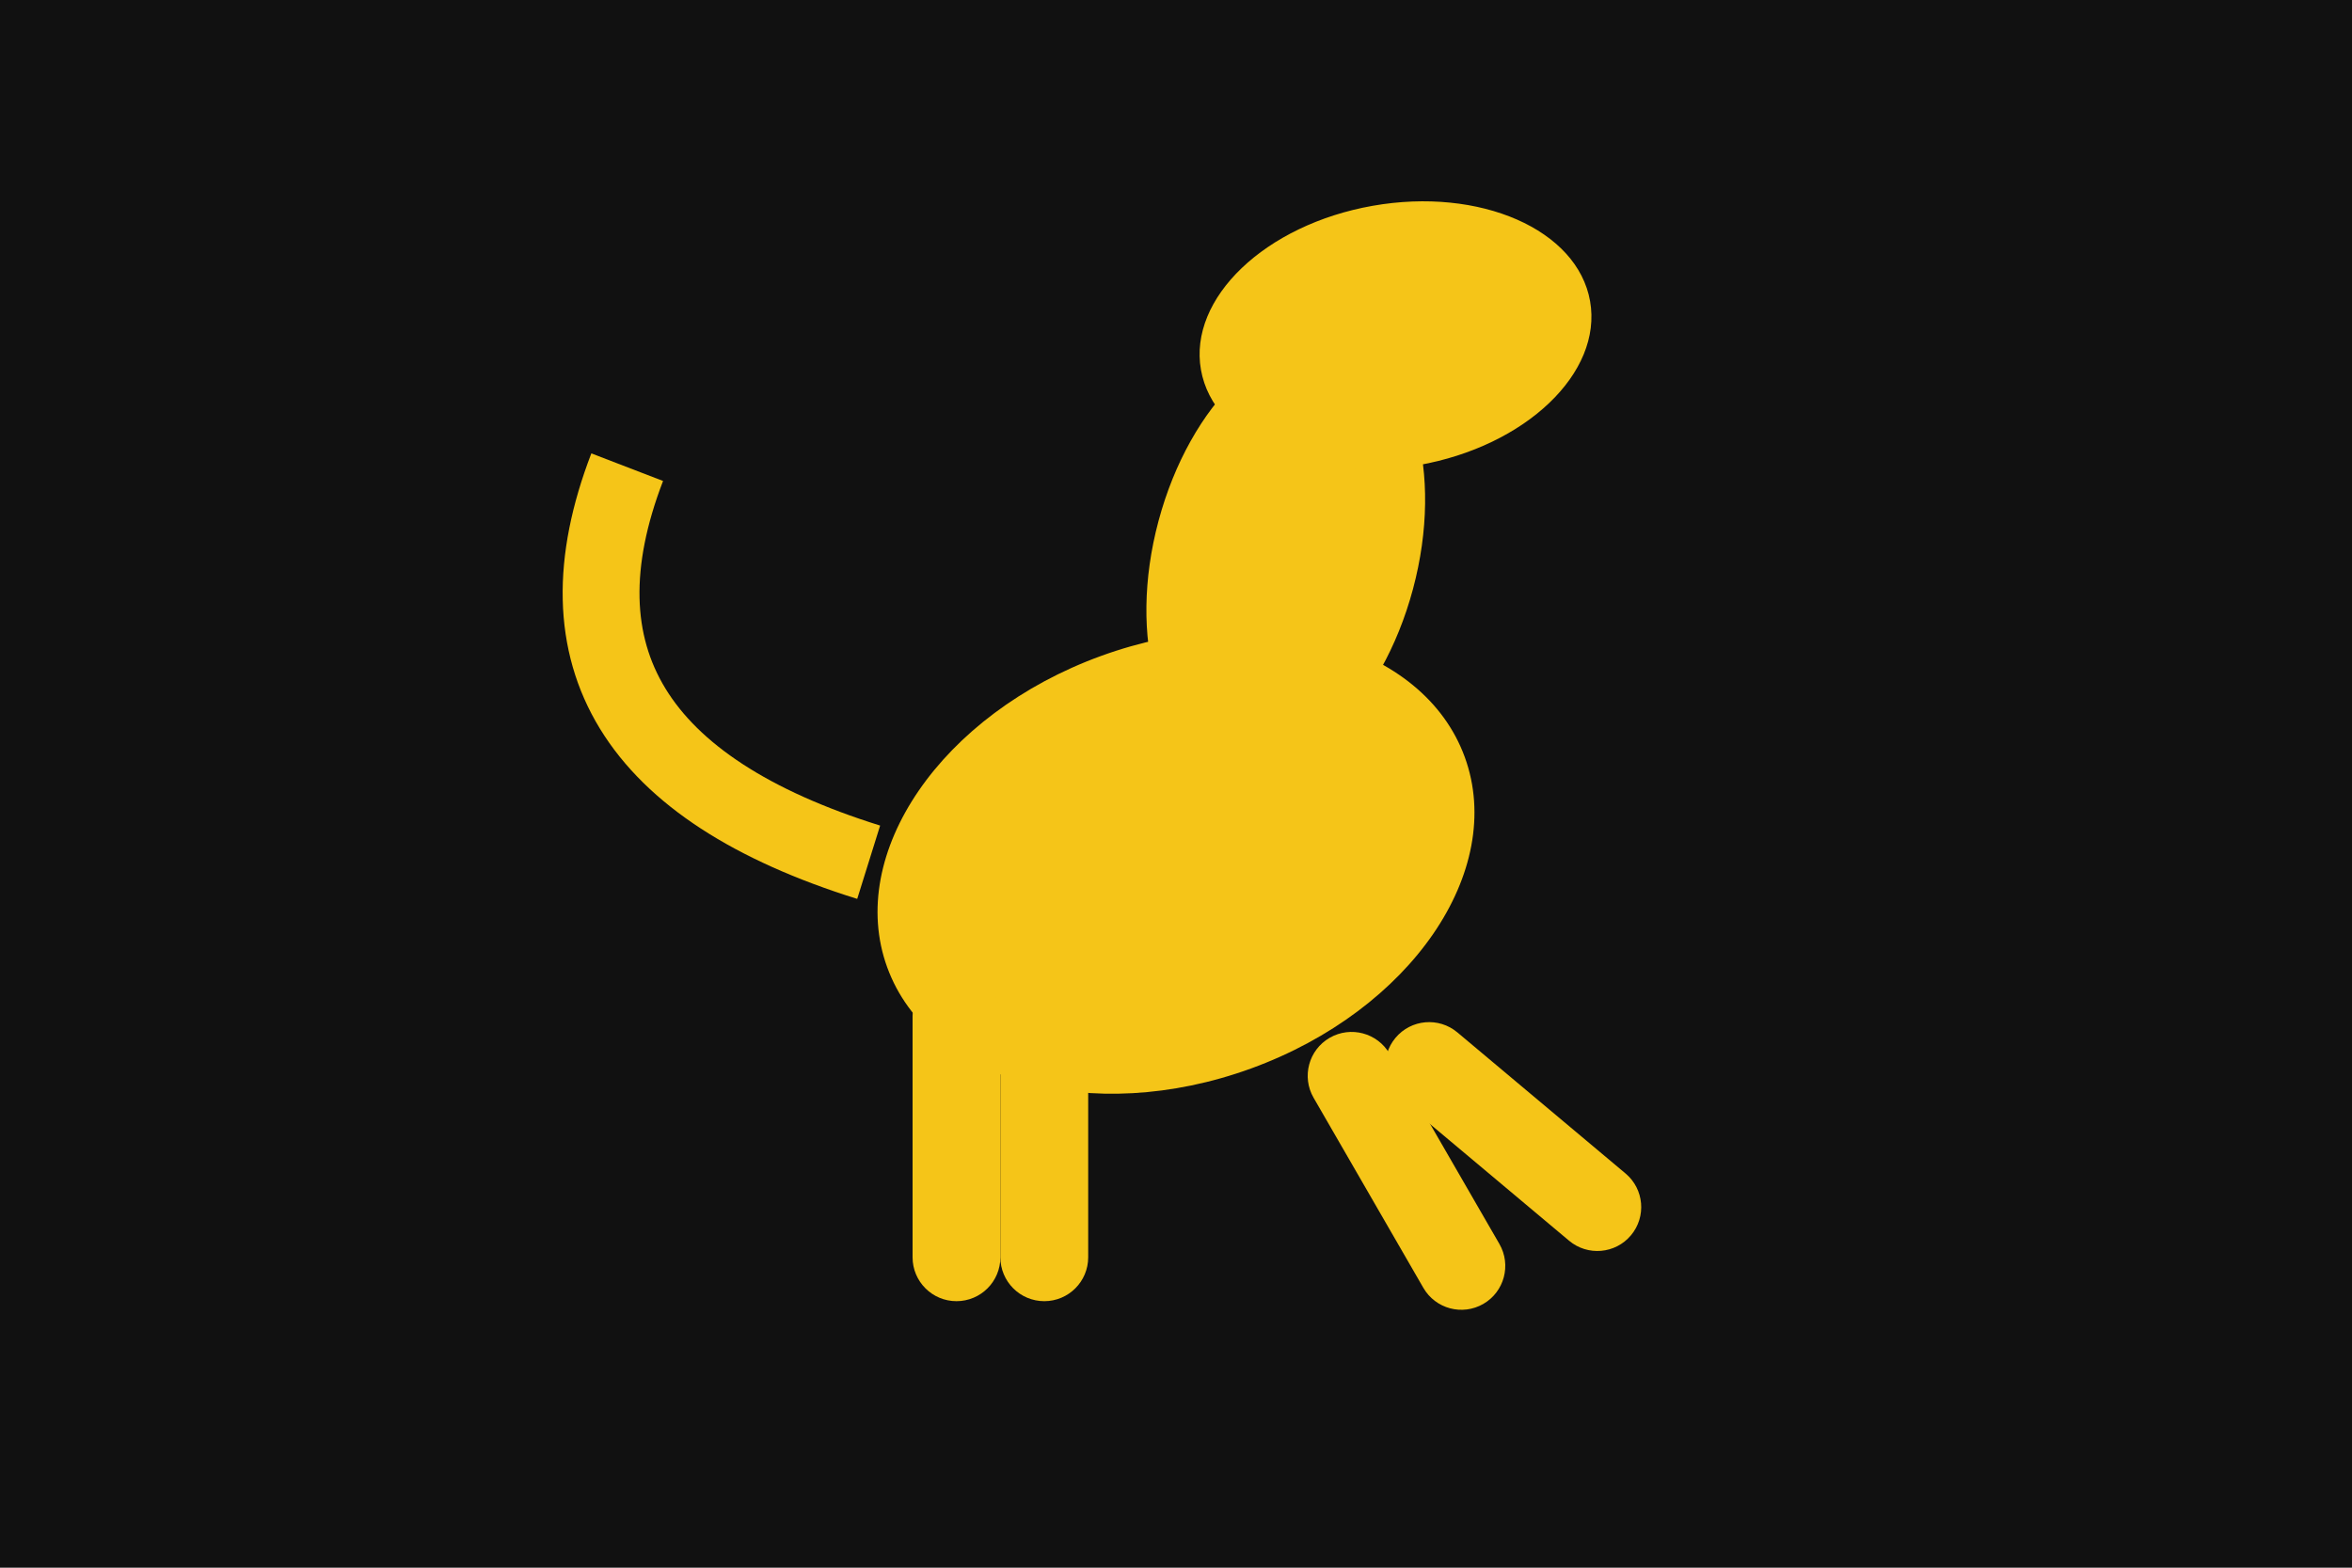
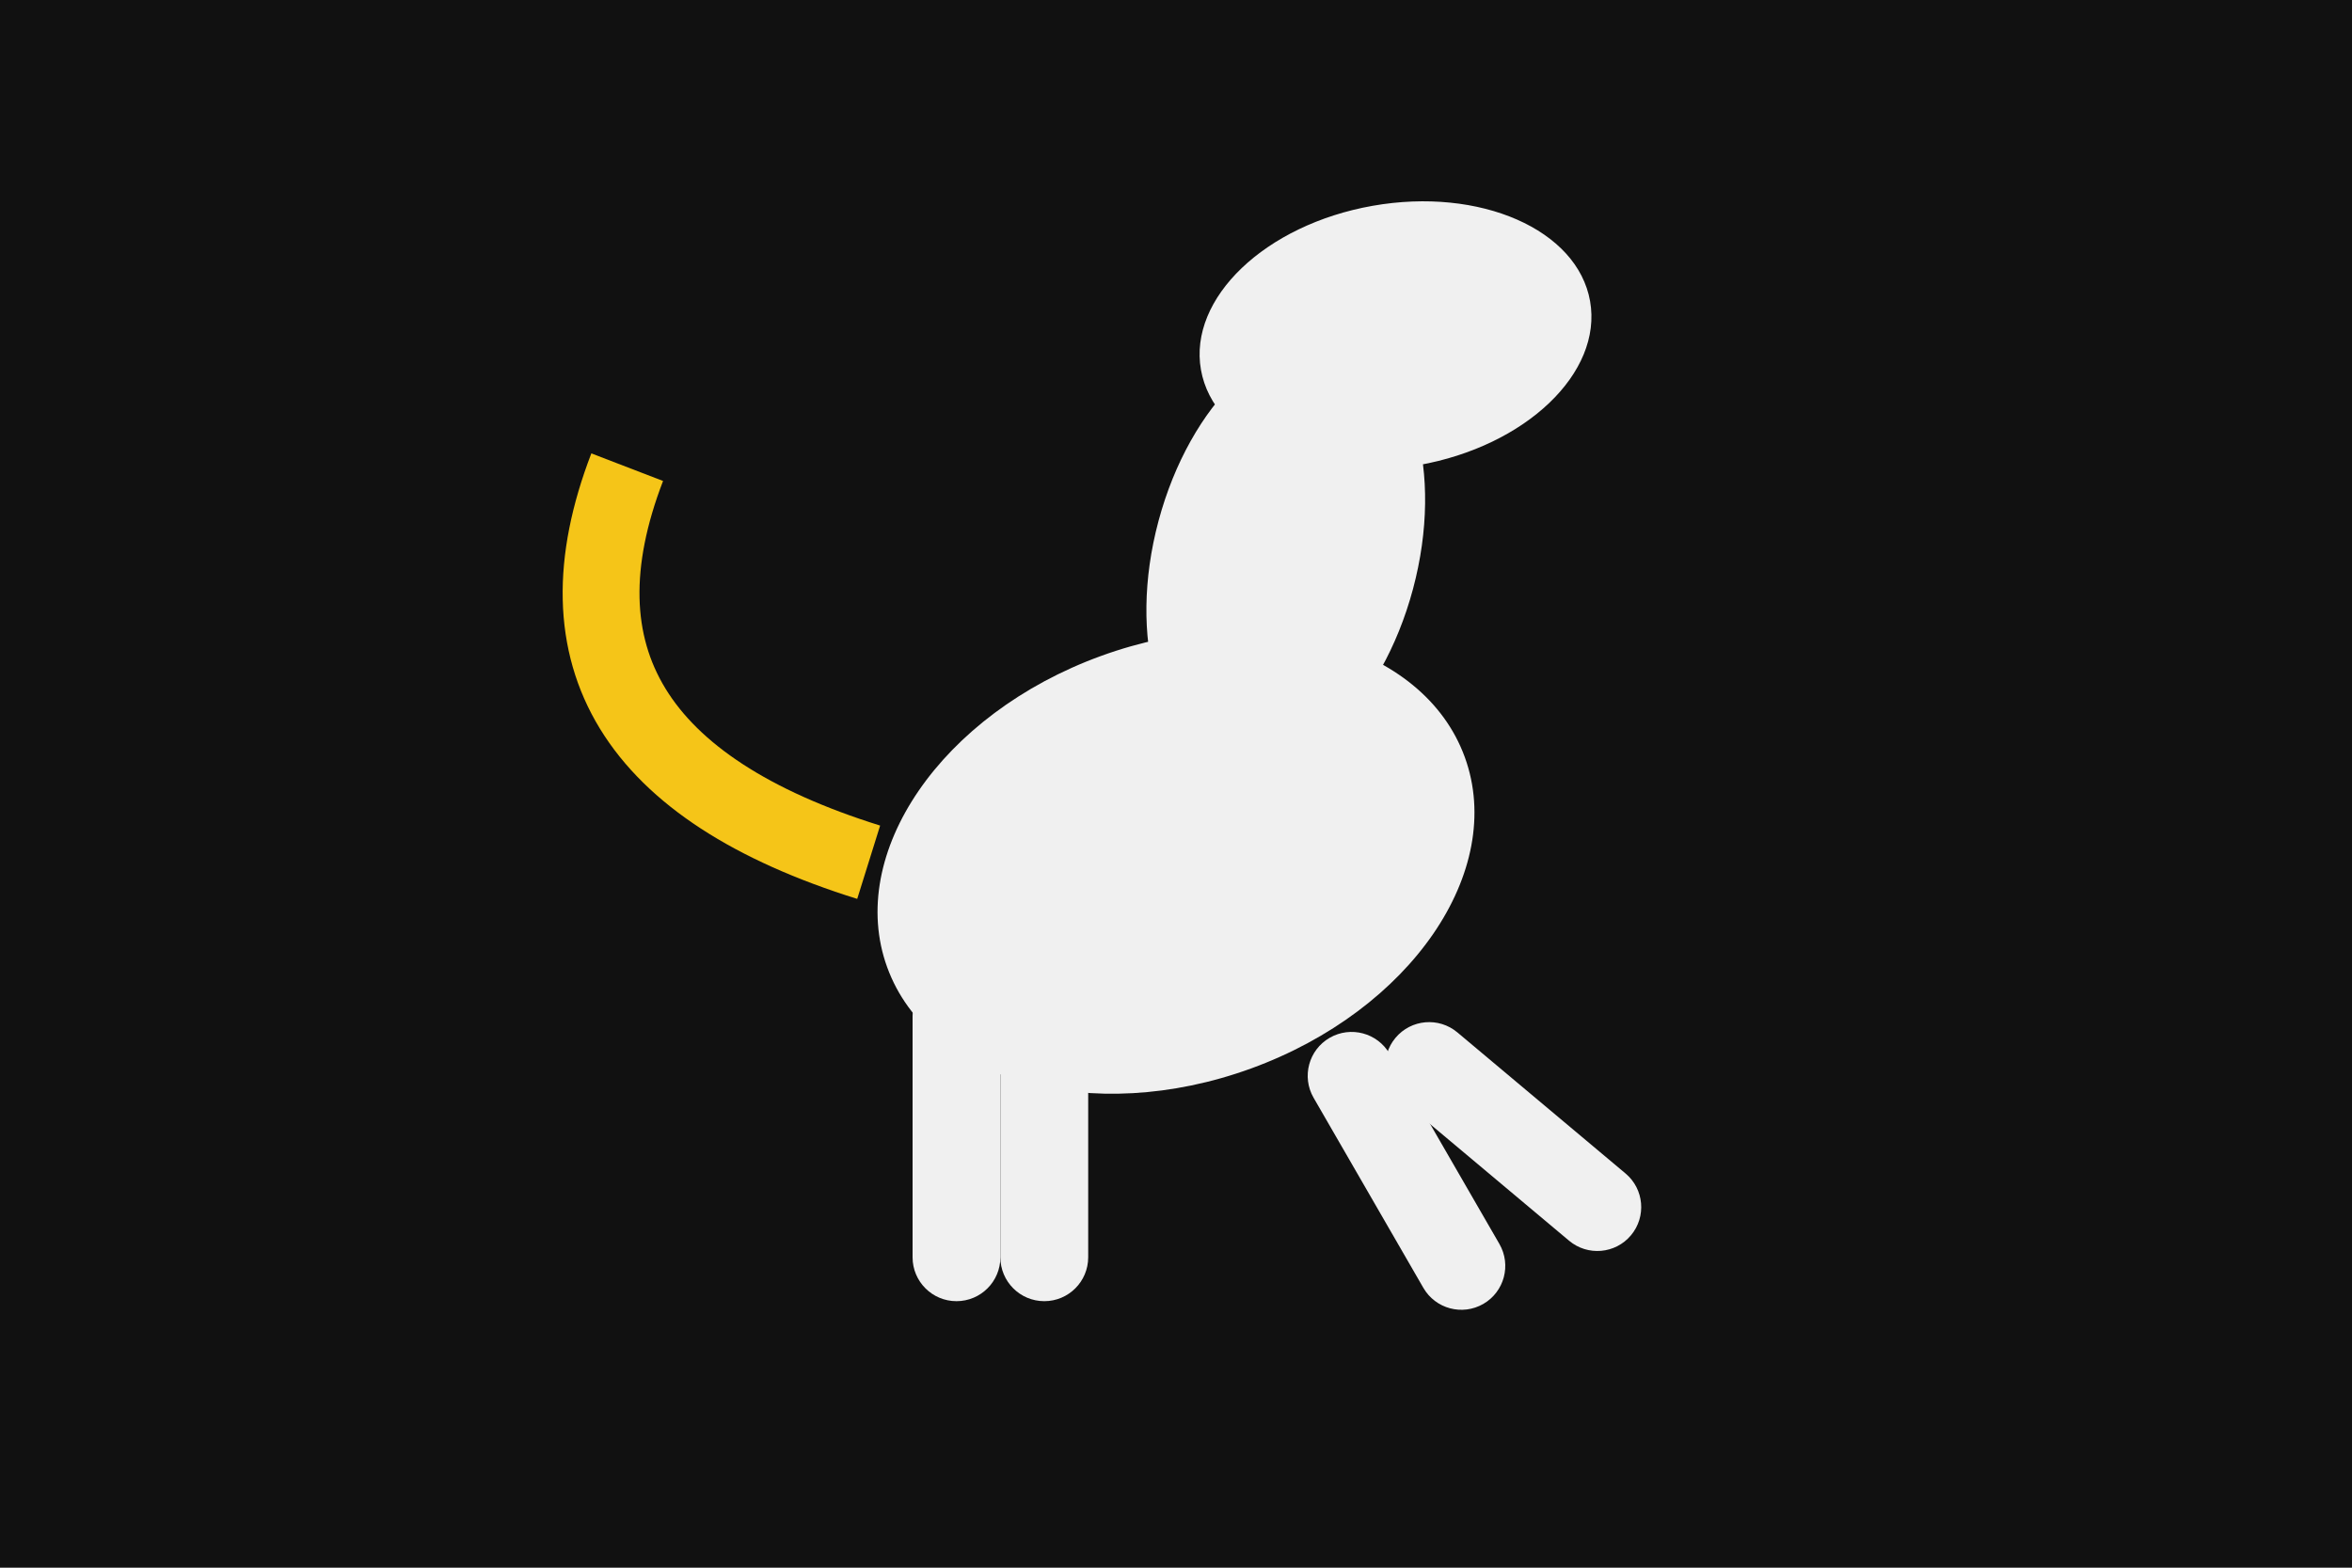
<svg xmlns="http://www.w3.org/2000/svg" viewBox="0 0 3 2">
  <rect width="3" height="2" fill="#111111" />
-   <g transform="translate(1.5,1.1) scale(0.28)" fill="#F5C518">
+   <g transform="translate(1.5,1.1) scale(0.28)" fill="#f0f0f0">
    <ellipse cx="0" cy="0" rx="1.4" ry="1.0" transform="rotate(-20)" />
    <ellipse cx="0.5" cy="-1.4" rx="0.6" ry="1.0" transform="rotate(15,0.5,-1.4)" />
    <ellipse cx="1.0" cy="-2.4" rx="0.9" ry="0.6" transform="rotate(-10,1,-2.4)" />
    <rect x="0.5" y="0.8" width="0.4" height="1.4" rx="0.2" transform="rotate(-30,0.7,0.8)" />
    <rect x="0.8" y="0.8" width="0.4" height="1.4" rx="0.2" transform="rotate(-50,1.0,0.8)" />
    <rect x="-0.8" y="0.5" width="0.4" height="1.5" rx="0.2" />
    <rect x="-1.2" y="0.5" width="0.4" height="1.5" rx="0.2" />
    <path d="M-1.4,0 Q-3,-0.5 -2.5,-1.8" stroke="#F5C518" stroke-width="0.35" fill="none" />
  </g>
</svg>
